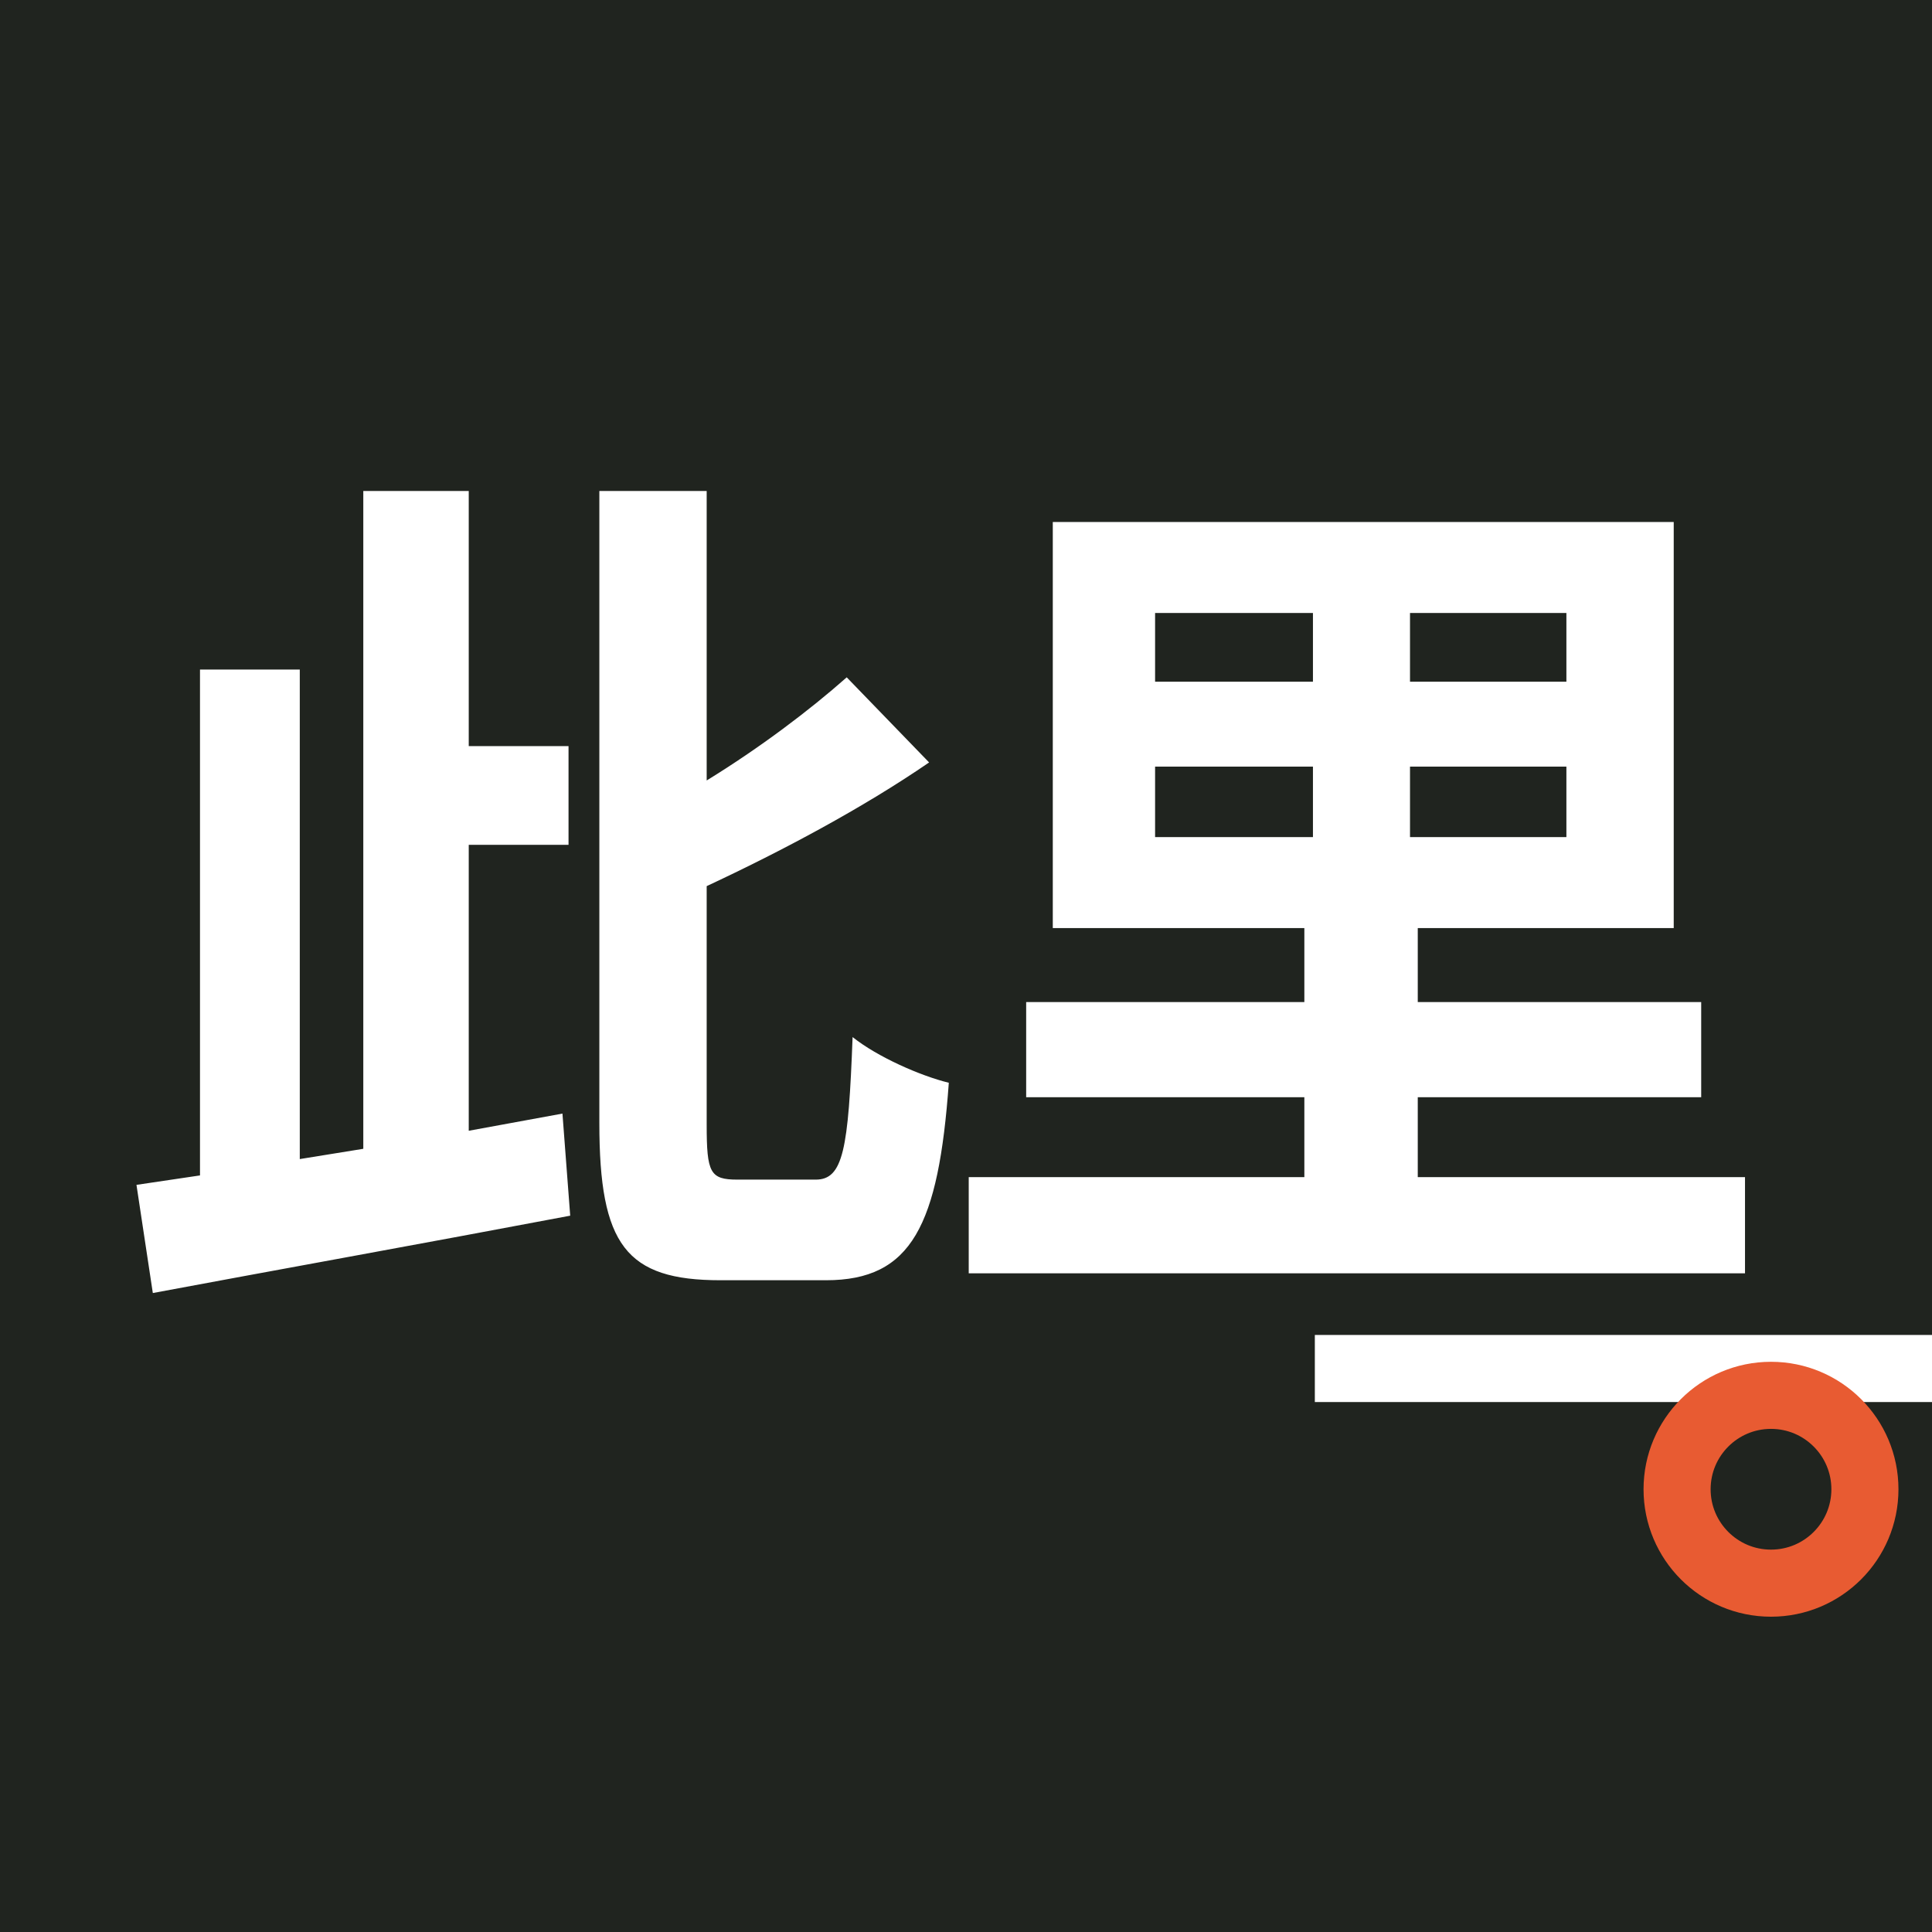
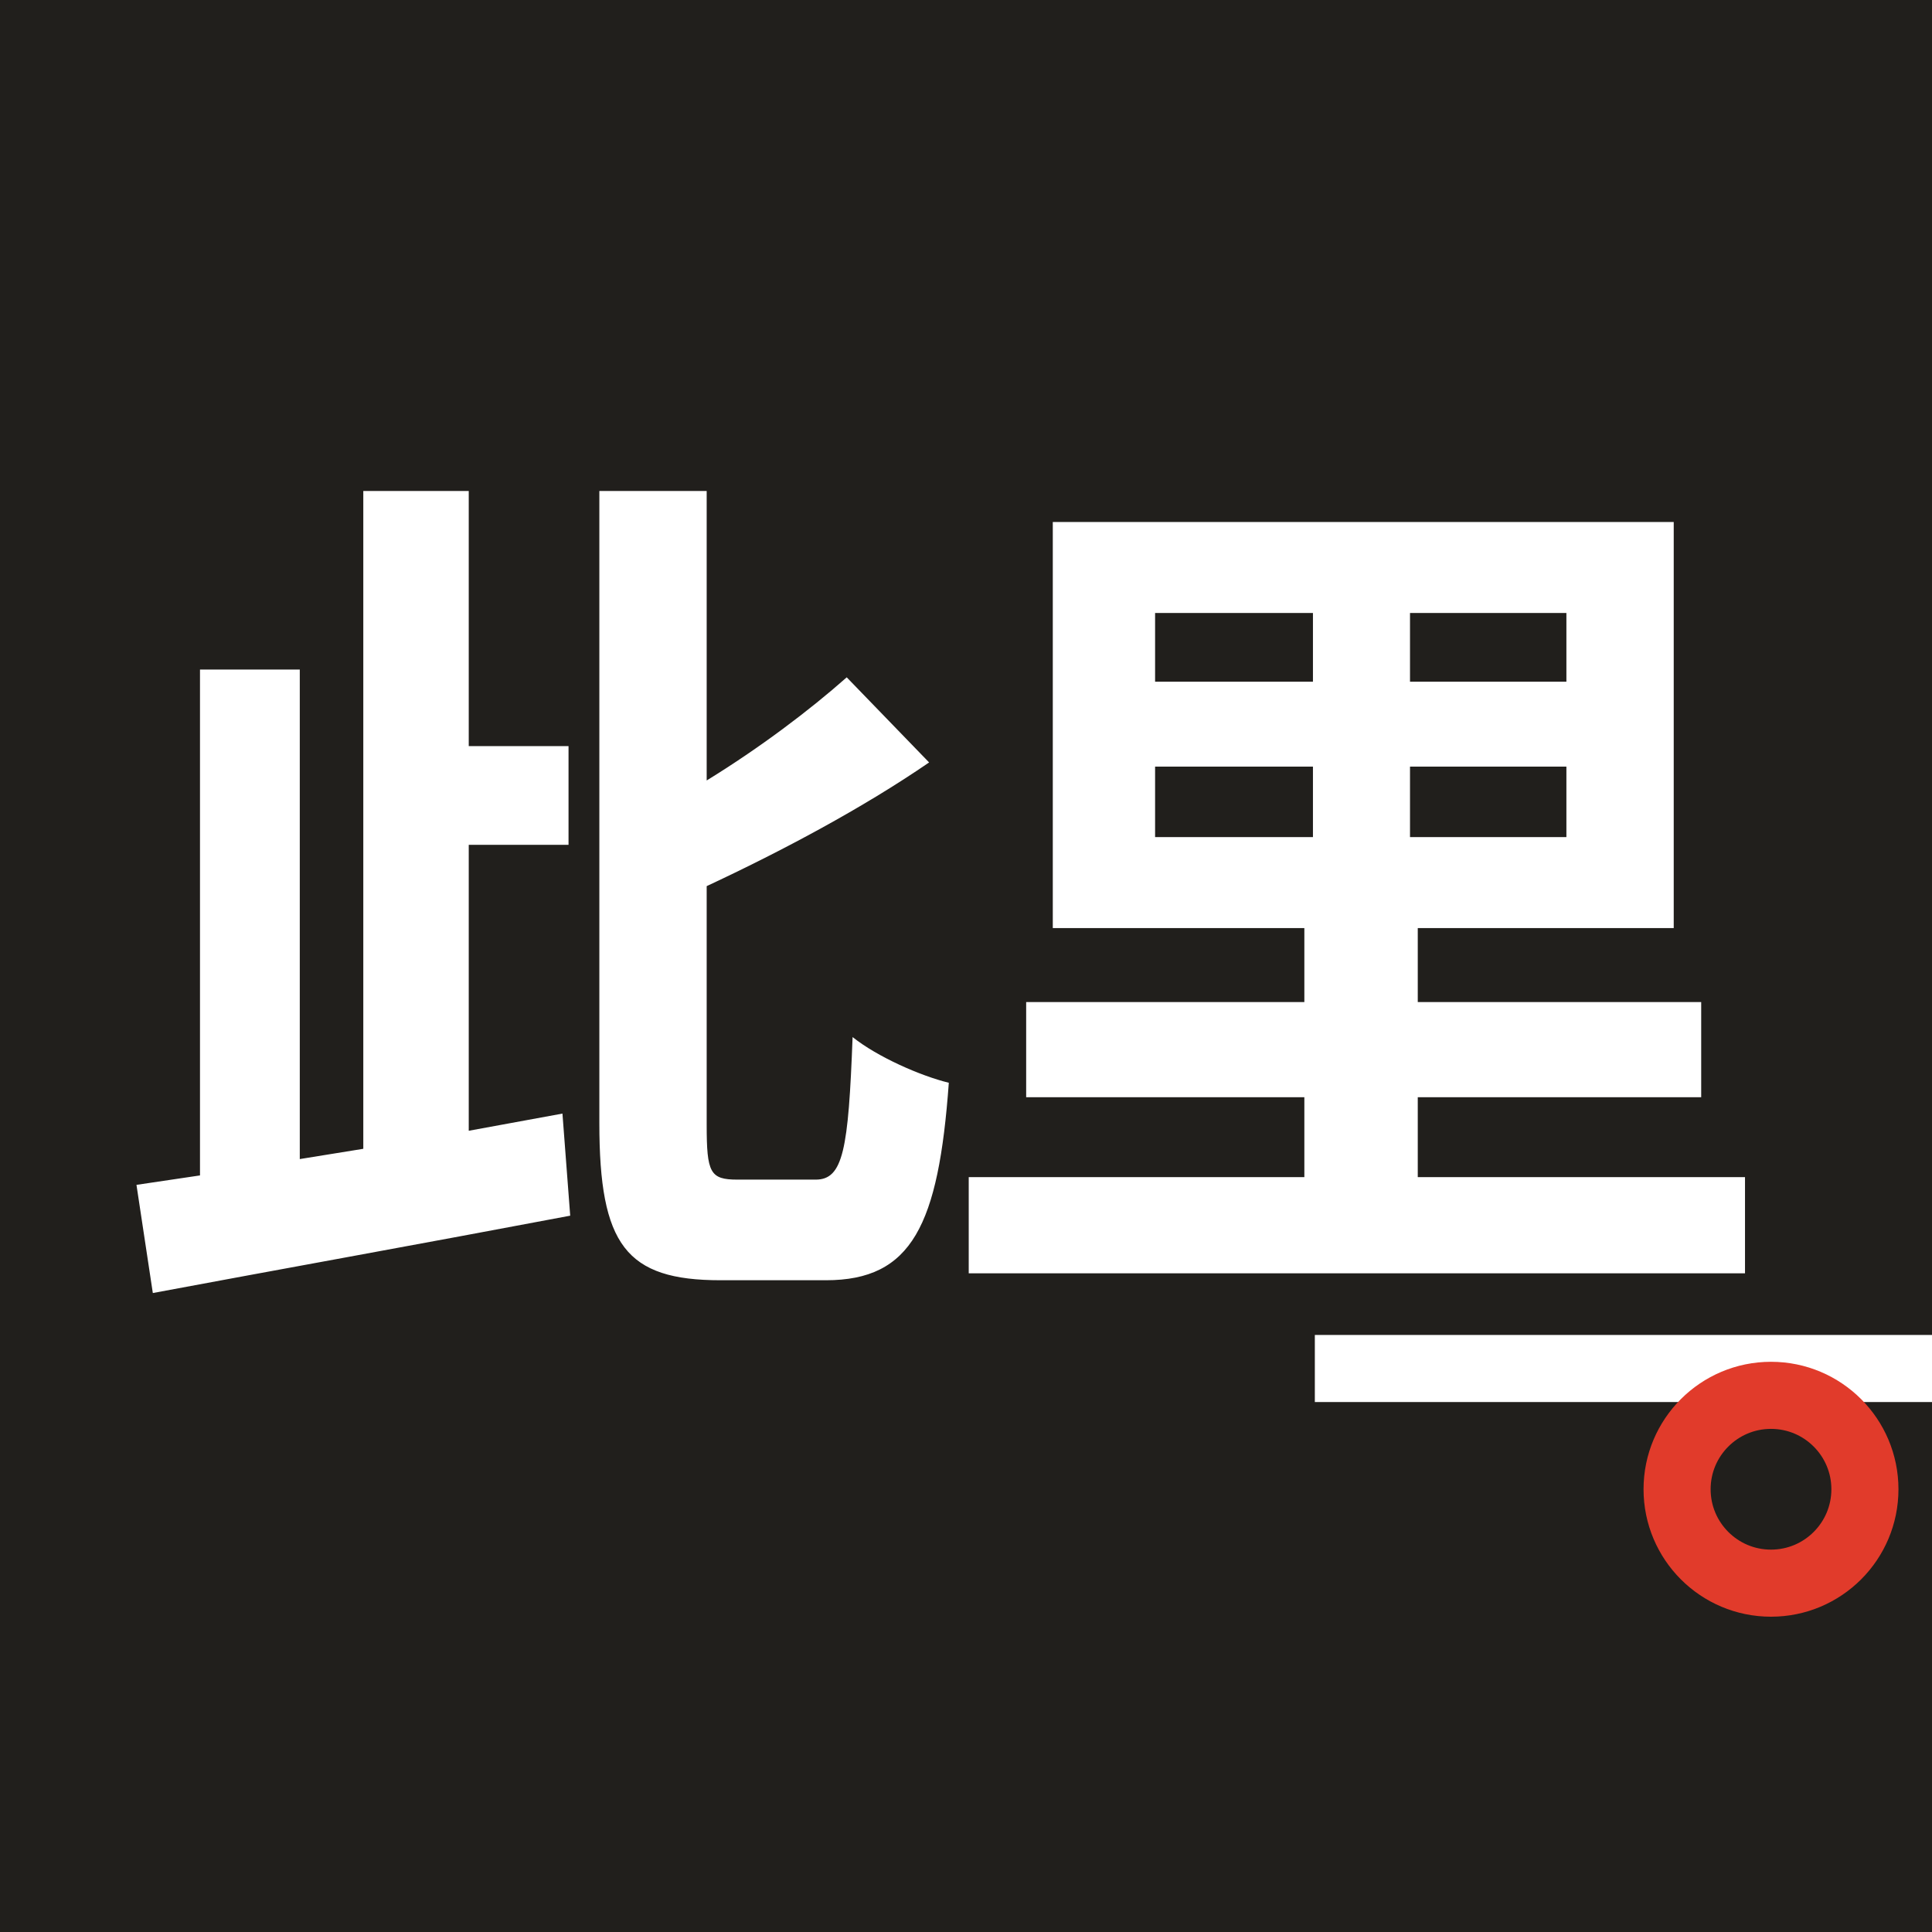
<svg xmlns="http://www.w3.org/2000/svg" width="144" height="144" viewBox="0 0 144 144" role="img" aria-label="此里">
-   <rect width="144" height="144" fill="#20241f" />
+   <rect width="144" height="144" fill="#211f1c" />
  <text x="8" y="91" fill="#ffffff" font-family="PingFang SC, Microsoft YaHei, sans-serif" font-size="64" font-weight="900" letter-spacing="-3">此里</text>
  <path d="M98 102H144" fill="none" stroke="#ffffff" stroke-width="5" />
-   <circle cx="132" cy="111" r="7" fill="#20241f" stroke="#e85b32" stroke-width="5" />
+   <circle cx="132" cy="111" r="7" fill="#211f1c" stroke="#e13b2b" stroke-width="5" />
</svg>
